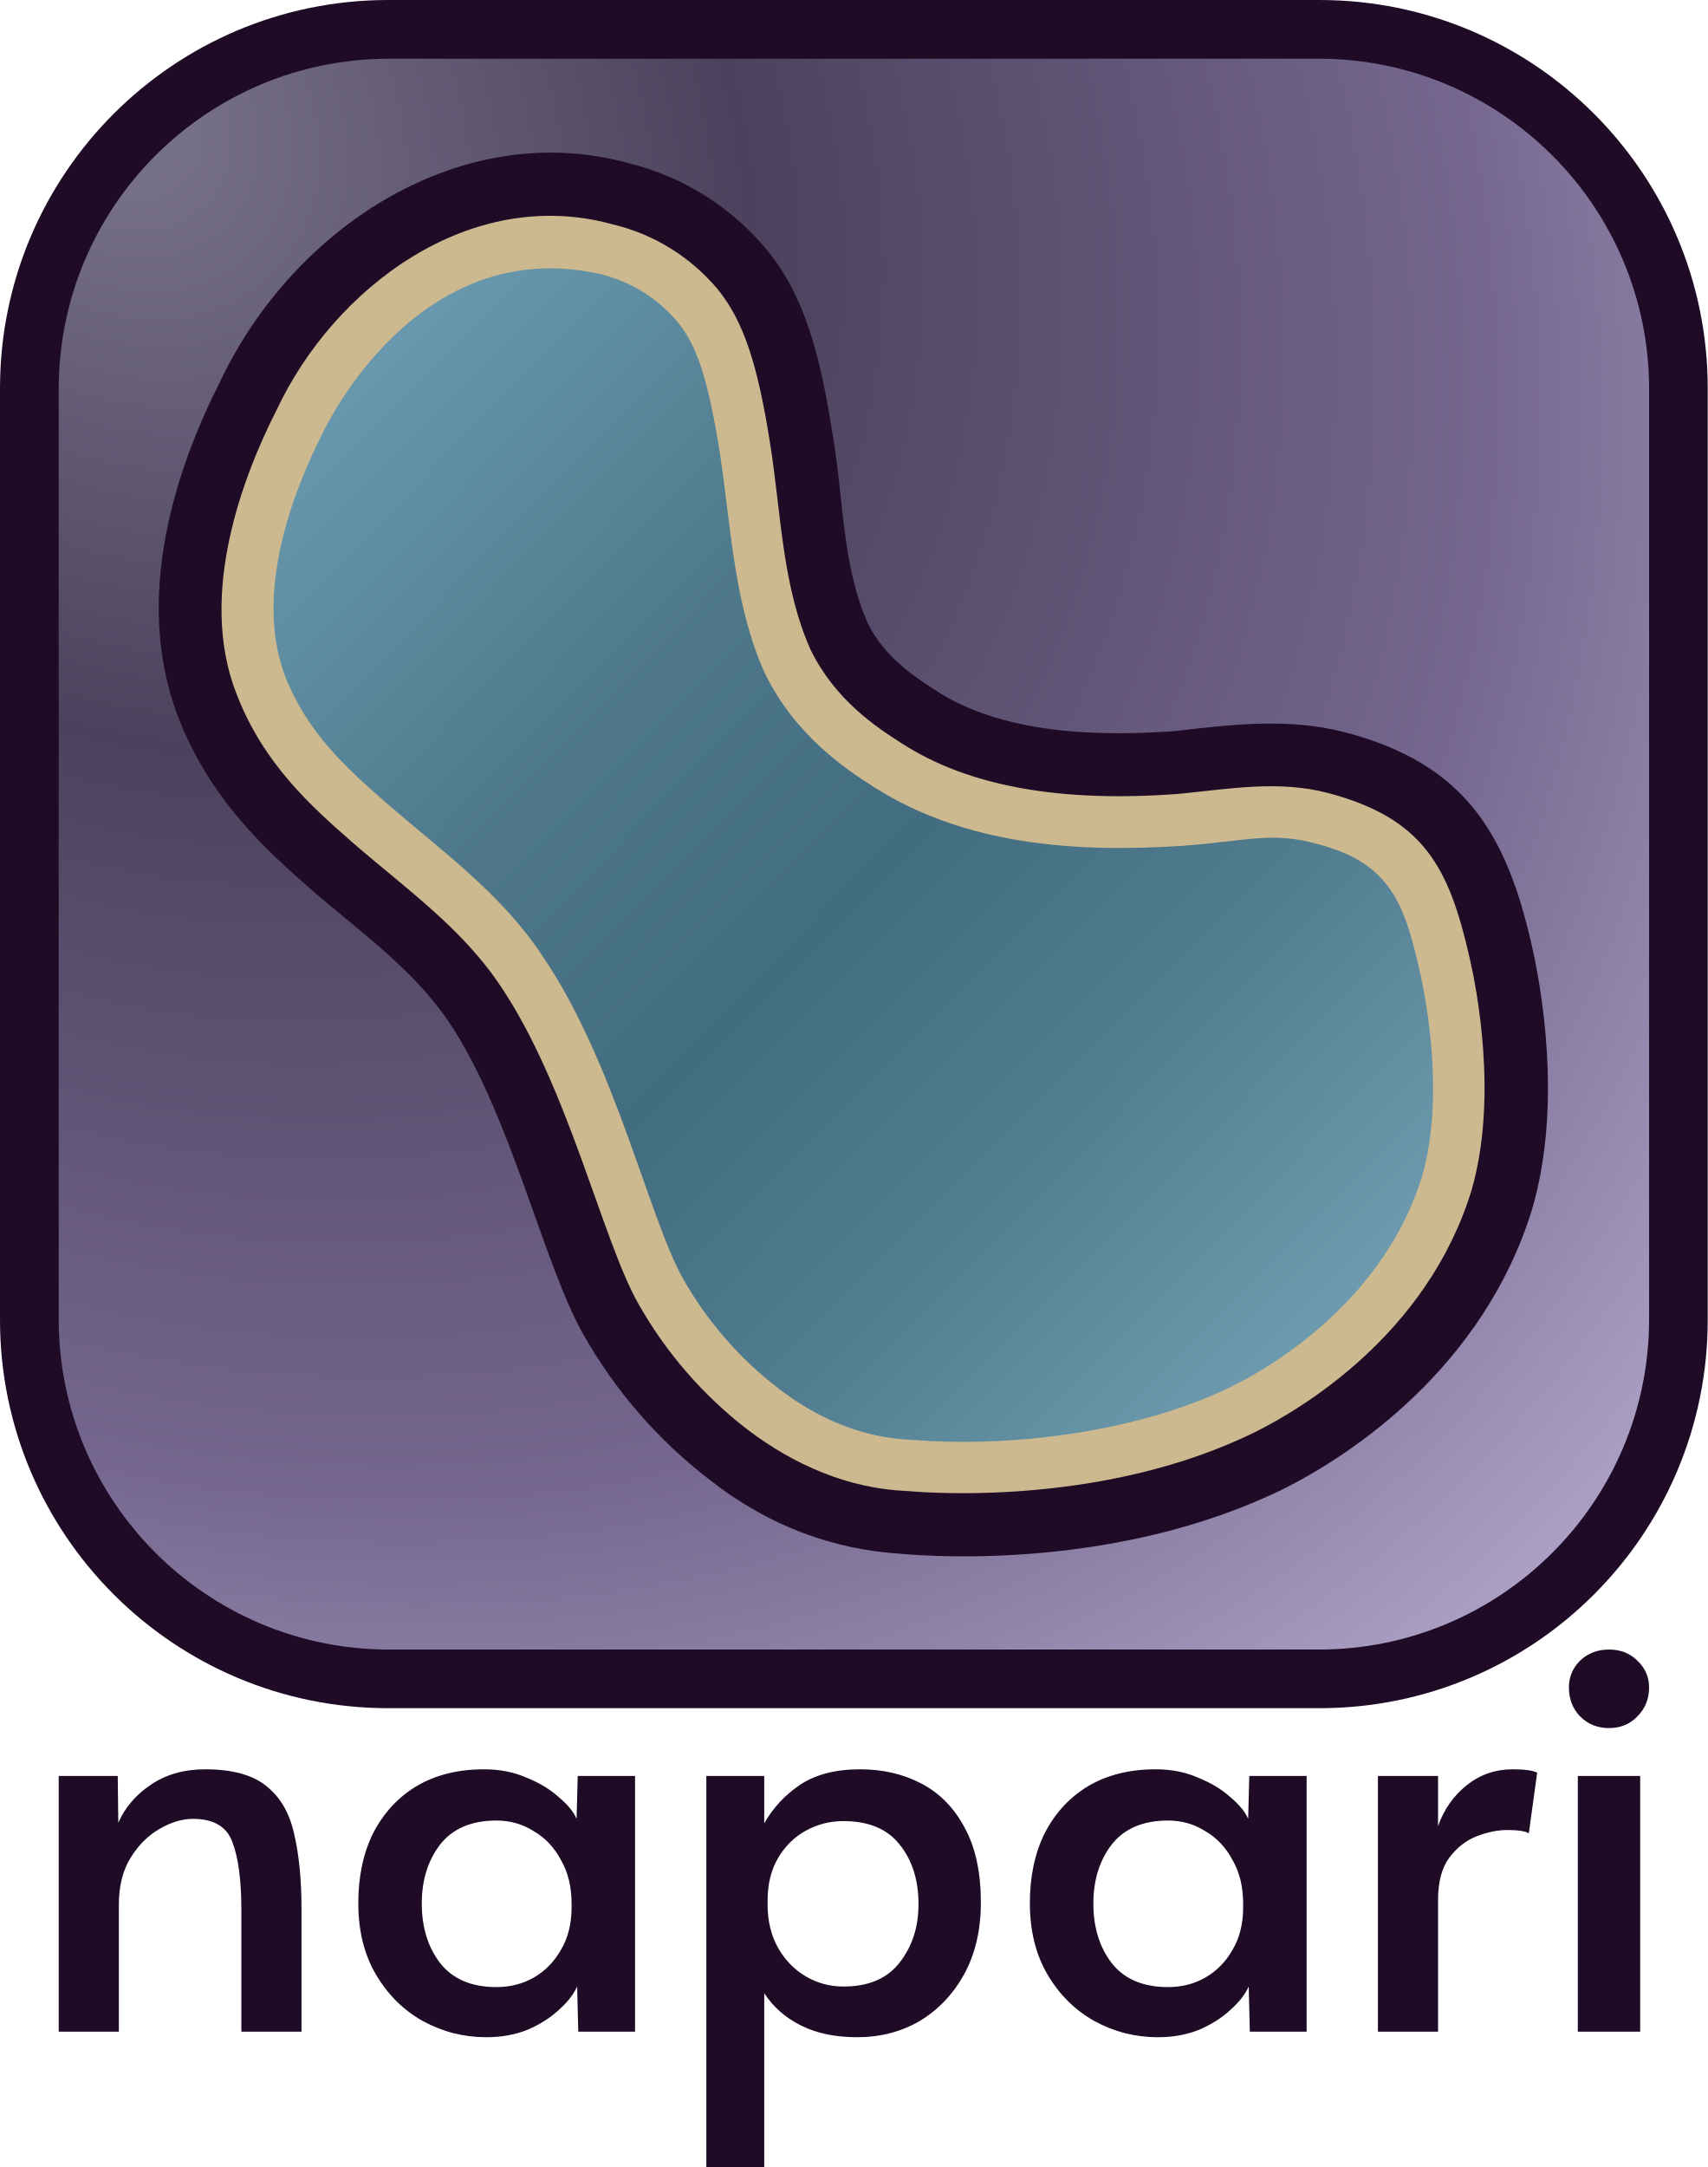
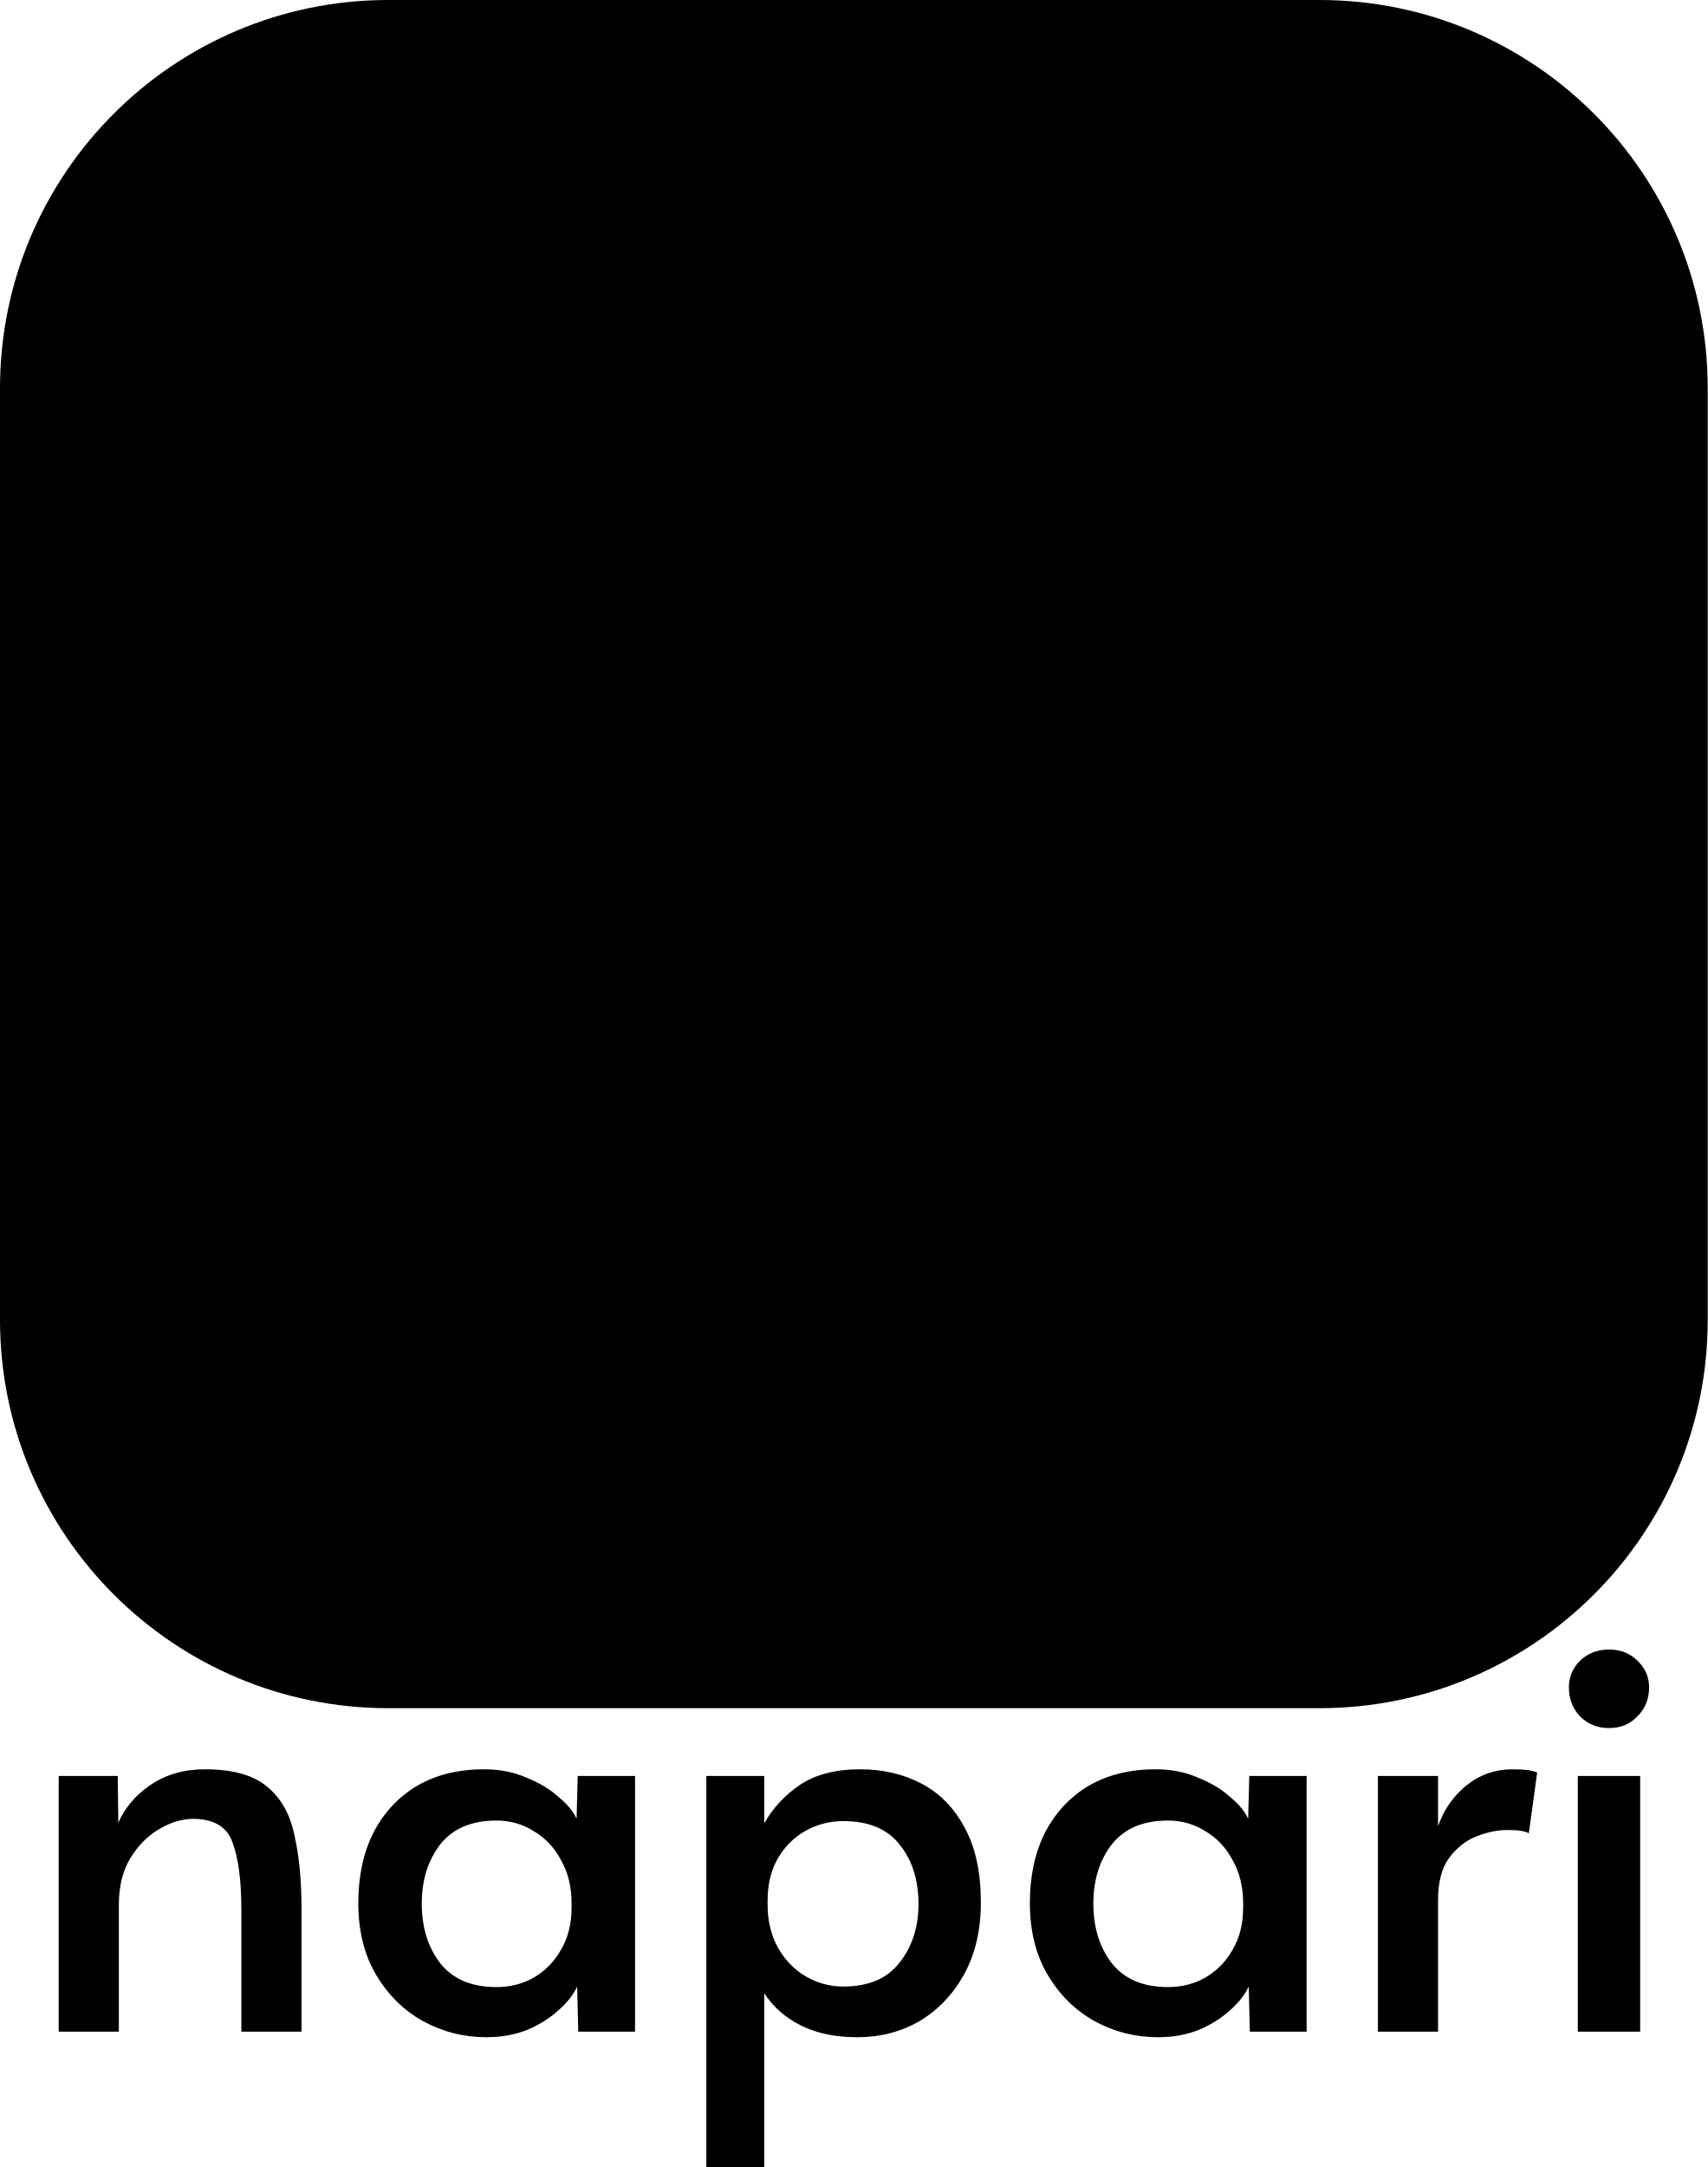
- <svg xmlns="http://www.w3.org/2000/svg" xmlns:xlink="http://www.w3.org/1999/xlink" width="824" height="1045.325" viewBox="0 0 824 1045.325" version="1.1" id="svg22">
-   <defs id="defs19">
-     <linearGradient id="linearGradient5">
-       <stop style="stop-color:#1f0b26;stop-opacity:1;" offset="0" id="stop6" />
-       <stop style="stop-color:#1f0b26;stop-opacity:0;" offset="1" id="stop7" />
-     </linearGradient>
-     <style id="style1">
-       .a {
-         fill: #06283d;
-       }
- 
-       .b {
-         fill: url(#a);
-       }
- 
-       .c {
-         fill: #a59678;
-       }
- 
-       .d {
-         fill: url(#b);
-       }
-     </style>
-     <radialGradient id="a" cx="103.55" cy="103.55" fx="14.832" fy="15.613" r="196.89" gradientUnits="userSpaceOnUse" gradientTransform="matrix(4.944471,0,0,4.944471,-2.9648209e-5,1.824029e-6)">
-       <stop offset="0" stop-color="#746b7f" id="stop1" style="stop-color:#7b758d;stop-opacity:1;" />
-       <stop offset="0.292" stop-color="#4b475b" id="stop4" style="stop-color:#4c425d;stop-opacity:1;" />
-       <stop offset="0.635" stop-color="#4b475b" id="stop13" style="stop-color:#75678f;stop-opacity:1;" />
-       <stop offset="0.852" stop-color="#bcb5d9" id="stop10" style="stop-color:#aba0c4;stop-opacity:1;" />
-     </radialGradient>
-     <linearGradient id="b" x1="38.997" y1="33.821" x2="178.809" y2="173.79" gradientUnits="userSpaceOnUse" gradientTransform="matrix(0.7218557,0,0,0.730379,-0.8872969,-1.97506)" spreadMethod="repeat" xlink:href="#linearGradient5">
-       <stop offset="0" stop-color="#448491" id="stop11" style="stop-color:#6fa1b7;stop-opacity:1;" />
-       <stop offset="0.329" stop-color="#526a77" id="stop14" style="stop-color:#4e788a;stop-opacity:1;" />
-       <stop offset="0.513" stop-color="#526a77" id="stop2" style="stop-color:#426c7f;stop-opacity:1;" />
-       <stop offset="0.698" stop-color="#526a77" id="stop12" style="stop-color:#527d90;stop-opacity:1;" />
-       <stop offset="1" stop-color="#94d1d6" id="stop19" style="stop-color:#7ca9be;stop-opacity:1;" />
-     </linearGradient>
-     <radialGradient xlink:href="#a" id="radialGradient1" cx="82.725" cy="91.513" fx="82.725" fy="91.513" r="476.82" gradientUnits="userSpaceOnUse" gradientTransform="matrix(1.697186,1.719258,-1.396703,1.378773,42.39917,-213.8837)" />
-   </defs>
-   <path style="font-size:67.416px;font-family:Alata;-inkscape-font-specification:'Alata, Normal';fill:#1f0b26;fill-opacity:1;stroke-width:1.957;stroke-linecap:round;stroke-linejoin:round" d="M 28.329,980.033 V 856.704 h 28.481 l 0.269,22.57 q 4.836,-11.016 15.584,-18.271 11.016,-7.523 26.332,-7.523 19.883,0 29.825,8.329 9.942,8.061 13.166,23.107 3.493,15.047 3.493,35.736 v 59.381 h -29.019 v -58.575 q 0,-21.495 -4.299,-32.78 -4.03,-11.285 -19.077,-11.285 -7.792,0 -16.121,4.836 -8.329,4.836 -13.972,13.972 -5.643,9.135 -5.643,22.57 v 61.262 z m 206.355,2.687 q -16.39,0 -30.631,-7.792 -13.972,-7.792 -22.57,-22.301 -8.598,-14.509 -8.598,-34.661 0,-19.346 7.255,-33.855 7.523,-14.509 20.958,-22.57 13.703,-8.061 32.512,-8.061 11.285,0 20.421,4.03 9.404,3.762 15.584,9.404 6.449,5.374 8.598,10.479 l 0.537,-20.689 h 27.675 v 123.329 h -27.406 l -0.537,-21.764 q -2.687,5.911 -9.136,11.554 -6.18,5.643 -15.047,9.404 -8.867,3.493 -19.614,3.493 z m 4.836,-24.182 q 9.942,0 18.002,-4.568 8.329,-4.836 13.166,-13.435 5.105,-8.598 5.105,-20.421 v -1.881 q 0,-12.091 -5.105,-20.958 -4.836,-9.136 -13.166,-13.972 -8.061,-5.105 -18.002,-5.105 -18.002,0 -27.138,11.554 -8.867,11.554 -8.867,28.481 0,17.196 8.867,28.75 9.136,11.554 27.138,11.554 z m 101.297,86.787 V 856.704 h 27.944 v 22.839 q 6.18,-11.016 17.196,-18.54 11.285,-7.523 29.019,-7.523 16.659,0 29.825,6.986 13.166,6.986 20.689,21.227 7.792,14.241 7.792,36.005 0,19.883 -8.061,34.661 -8.061,14.509 -21.495,22.57 -13.435,7.792 -30.093,7.792 -15.853,0 -27.138,-5.642 -11.285,-5.643 -17.734,-15.584 v 83.832 z m 66.098,-87.056 q 18.271,0 27.138,-11.554 9.136,-11.554 9.136,-28.213 0,-17.465 -9.136,-28.75 -8.867,-11.285 -27.138,-11.285 -9.673,0 -18.002,4.568 -8.329,4.568 -13.435,13.166 -5.105,8.598 -5.105,20.689 v 1.881 q 0,11.822 5.105,20.958 5.105,8.867 13.435,13.703 8.329,4.836 18.002,4.836 z m 151.811,24.451 q -16.39,0 -30.631,-7.792 -13.972,-7.792 -22.57,-22.301 -8.598,-14.509 -8.598,-34.661 0,-19.346 7.255,-33.855 7.523,-14.509 20.958,-22.57 13.703,-8.061 32.512,-8.061 11.285,0 20.42,4.03 9.404,3.762 15.584,9.404 6.449,5.374 8.598,10.479 l 0.537,-20.689 h 27.675 v 123.329 h -27.407 l -0.537,-21.764 q -2.687,5.911 -9.136,11.554 -6.18,5.643 -15.047,9.404 -8.867,3.493 -19.614,3.493 z m 4.836,-24.182 q 9.942,0 18.002,-4.568 8.329,-4.836 13.166,-13.435 5.105,-8.598 5.105,-20.421 v -1.881 q 0,-12.091 -5.105,-20.958 -4.836,-9.136 -13.166,-13.972 -8.061,-5.105 -18.002,-5.105 -18.002,0 -27.138,11.554 -8.867,11.554 -8.867,28.481 0,17.196 8.867,28.75 9.136,11.554 27.138,11.554 z M 664.859,980.033 V 856.704 h 29.019 v 24.182 q 4.299,-12.091 13.703,-19.614 9.673,-7.792 22.301,-7.792 8.598,0 11.822,1.612 l -4.03,29.287 q -2.418,-1.612 -10.479,-1.612 -6.717,0 -14.509,2.956 -7.792,2.956 -13.435,10.479 -5.374,7.255 -5.374,20.421 v 63.411 z m 96.46,0 V 856.704 H 791.412 V 980.033 Z M 776.365,833.597 q -8.329,0 -13.972,-5.643 -5.374,-5.643 -5.374,-13.972 0,-7.523 5.374,-12.897 5.642,-5.374 13.972,-5.374 8.329,0 13.703,5.374 5.643,5.374 5.643,12.897 0,8.329 -5.643,13.972 -5.374,5.643 -13.703,5.643 z" id="text1" aria-label="napari&#10;" />
+ <svg xmlns="http://www.w3.org/2000/svg" width="824" height="1045.325" viewBox="0 0 824 1045.325" version="1.1" id="svg22">
+   <defs id="defs19" />
+   <path style="font-size:67.416px;font-family:Alata;-inkscape-font-specification:'Alata, Normal';fill:#000000;fill-opacity:1;stroke-width:1.957;stroke-linecap:round;stroke-linejoin:round" d="M 28.329,980.033 V 856.704 h 28.481 l 0.269,22.57 q 4.836,-11.016 15.584,-18.271 11.016,-7.523 26.332,-7.523 19.883,0 29.825,8.329 9.942,8.061 13.166,23.107 3.493,15.047 3.493,35.736 v 59.381 h -29.019 v -58.575 q 0,-21.495 -4.299,-32.78 -4.03,-11.285 -19.077,-11.285 -7.792,0 -16.121,4.836 -8.329,4.836 -13.972,13.972 -5.643,9.135 -5.643,22.57 v 61.262 z m 206.355,2.687 q -16.39,0 -30.631,-7.792 -13.972,-7.792 -22.57,-22.301 -8.598,-14.509 -8.598,-34.661 0,-19.346 7.255,-33.855 7.523,-14.509 20.958,-22.57 13.703,-8.061 32.512,-8.061 11.285,0 20.421,4.03 9.404,3.762 15.584,9.404 6.449,5.374 8.598,10.479 l 0.537,-20.689 h 27.675 v 123.329 h -27.406 l -0.537,-21.764 q -2.687,5.911 -9.136,11.554 -6.18,5.643 -15.047,9.404 -8.867,3.493 -19.614,3.493 z m 4.836,-24.182 q 9.942,0 18.002,-4.568 8.329,-4.836 13.166,-13.435 5.105,-8.598 5.105,-20.421 v -1.881 q 0,-12.091 -5.105,-20.958 -4.836,-9.136 -13.166,-13.972 -8.061,-5.105 -18.002,-5.105 -18.002,0 -27.138,11.554 -8.867,11.554 -8.867,28.481 0,17.196 8.867,28.75 9.136,11.554 27.138,11.554 z m 101.297,86.787 V 856.704 h 27.944 v 22.839 q 6.18,-11.016 17.196,-18.54 11.285,-7.523 29.019,-7.523 16.659,0 29.825,6.986 13.166,6.986 20.689,21.227 7.792,14.241 7.792,36.005 0,19.883 -8.061,34.661 -8.061,14.509 -21.495,22.57 -13.435,7.792 -30.093,7.792 -15.853,0 -27.138,-5.642 -11.285,-5.643 -17.734,-15.584 v 83.832 z m 66.098,-87.056 q 18.271,0 27.138,-11.554 9.136,-11.554 9.136,-28.213 0,-17.465 -9.136,-28.75 -8.867,-11.285 -27.138,-11.285 -9.673,0 -18.002,4.568 -8.329,4.568 -13.435,13.166 -5.105,8.598 -5.105,20.689 v 1.881 q 0,11.822 5.105,20.958 5.105,8.867 13.435,13.703 8.329,4.836 18.002,4.836 z m 151.811,24.451 q -16.39,0 -30.631,-7.792 -13.972,-7.792 -22.57,-22.301 -8.598,-14.509 -8.598,-34.661 0,-19.346 7.255,-33.855 7.523,-14.509 20.958,-22.57 13.703,-8.061 32.512,-8.061 11.285,0 20.42,4.03 9.404,3.762 15.584,9.404 6.449,5.374 8.598,10.479 l 0.537,-20.689 h 27.675 v 123.329 h -27.407 l -0.537,-21.764 q -2.687,5.911 -9.136,11.554 -6.18,5.643 -15.047,9.404 -8.867,3.493 -19.614,3.493 z m 4.836,-24.182 q 9.942,0 18.002,-4.568 8.329,-4.836 13.166,-13.435 5.105,-8.598 5.105,-20.421 v -1.881 q 0,-12.091 -5.105,-20.958 -4.836,-9.136 -13.166,-13.972 -8.061,-5.105 -18.002,-5.105 -18.002,0 -27.138,11.554 -8.867,11.554 -8.867,28.481 0,17.196 8.867,28.75 9.136,11.554 27.138,11.554 z M 664.859,980.033 V 856.704 h 29.019 v 24.182 q 4.299,-12.091 13.703,-19.614 9.673,-7.792 22.301,-7.792 8.598,0 11.822,1.612 l -4.03,29.287 q -2.418,-1.612 -10.479,-1.612 -6.717,0 -14.509,2.956 -7.792,2.956 -13.435,10.479 -5.374,7.255 -5.374,20.421 v 63.411 z m 96.46,0 V 856.704 H 791.412 V 980.033 Z M 776.365,833.597 q -8.329,0 -13.972,-5.643 -5.374,-5.643 -5.374,-13.972 0,-7.523 5.374,-12.897 5.642,-5.374 13.972,-5.374 8.329,0 13.703,5.374 5.643,5.374 5.643,12.897 0,8.329 -5.643,13.972 -5.374,5.643 -13.703,5.643 z" id="text1" aria-label="napari&#10;" />
  <g id="g22">
-     <rect class="b" x="0" y="0" width="824" height="824" rx="187.336" id="rect20-8" style="fill:#1f0b26;fill-opacity:1;stroke-width:0.217" />
-     <rect class="b" x="28.329" y="28.329" width="767.382" height="767.382" rx="159.38" id="rect20" style="fill:url(#radialGradient1);fill-opacity:1;stroke-width:0.202" />
-     <g id="g32" transform="matrix(5.479587,0,0,5.479587,-10.93943,10.82251)" style="stroke-width:0.037">
-       <path class="a" d="M 81.38,134.816 C 75.451,134.445 69.759,132.432 64.506,128.31 59.962,124.828 56.169,120.464 53.353,115.48 49.841,109.29 46.951,96.056 41.51,87.968 38.291,83.232 33.578,79.972 29.326,76.27 25.5,72.908 20.466,68.439 17.636,61.015 13.686,50.52 17.53,39.181 21.404,31.571 27.853,17.964 42.687,8.361 57.339,12.387 c 4.809,1.179 9.107,3.885 12.249,7.711 3.311,4.095 4.647,9.243 5.729,16.221 0.965,5.475 0.8,11.357 3.064,16.504 1.452,3.05 4.226,4.829 6.048,6.005 4.753,3.087 11.736,4.241 21.006,3.558 5.04,-0.584 10.029,-1.192 15.016,0.109 10.41,2.739 14.142,8.74 16.403,18.639 0.779,3.378 2.796,13.96 0.065,23.308 -4.284,13.991 -15.978,21.69 -21.863,24.637 -14.263,6.994 -30.222,6.044 -33.677,5.736 z" id="path20" style="fill:#1f0b26;fill-opacity:1;stroke-width:0.037" />
-       <path class="c" d="m 81.874,129.283 c -5.173,-0.206 -9.961,-2.299 -14.05,-5.402 -3.929,-3.025 -7.209,-6.811 -9.643,-11.131 C 55.023,107.161 52.024,93.64 46.055,84.802 42.622,79.656 37.557,76.125 32.971,72.131 29.381,68.986 25.182,65.245 22.82,59.105 19.346,50.244 23.517,39.691 26.342,34.141 31.463,23.234 43.463,14.357 55.887,17.76 c 3.676,0.86 6.968,2.9 9.374,5.809 2.178,2.737 3.449,6.419 4.56,13.578 0.967,6.044 1.032,12.413 3.551,18.073 2.178,4.451 5.809,6.833 8.038,8.249 5.862,3.787 13.987,5.233 24.441,4.436 4.391,-0.431 8.758,-1.217 13.106,-0.065 8.485,2.259 10.644,6.597 12.453,14.522 0.59,2.555 2.544,12.31 0.145,20.512 -3.931,12.735 -15.112,19.269 -19.046,21.224 -13.092,6.429 -28.196,5.402 -30.634,5.184 z" id="path21" style="fill:#ccb98f;fill-opacity:1;stroke-width:0.037" />
-       <path class="d" d="m 54.725,22.124 c 2.76,0.635 5.232,2.167 7.029,4.357 1.619,1.997 2.628,5.083 3.631,11.422 0.992,6.5 1.218,13.274 3.943,19.351 2.708,5.591 7.261,8.546 9.65,10.078 8.106,5.136 17.874,5.769 27.207,5.148 5.569,-0.414 7.777,-1.249 11.581,-0.211 6.541,1.606 7.861,5.141 9.222,11.131 0.423,1.824 2.341,10.951 0.218,18.232 -3.315,10.649 -12.741,16.471 -16.729,18.443 -8.716,4.247 -20.132,5.379 -28.224,4.698 -4.314,-0.156 -8.297,-1.891 -11.69,-4.502 -3.452,-2.648 -6.332,-5.968 -8.466,-9.759 C 59.108,105.136 56.122,91.508 49.773,82.195 46.179,76.711 40.85,72.905 35.977,68.682 32.443,65.583 29.02,62.498 27.075,57.478 24.318,50.081 27.92,41.041 30.401,36.174 30.792,35.339 38.823,18.644 54.725,22.124 Z" id="path22" style="fill:url(#b);fill-opacity:1;stroke-width:0.037" />
-     </g>
+     <rect class="b" x="0" y="0" width="824" height="824" rx="187.336" id="rect20-8" style="fill:#000000;fill-opacity:1;stroke-width:0.217" />
  </g>
</svg>
